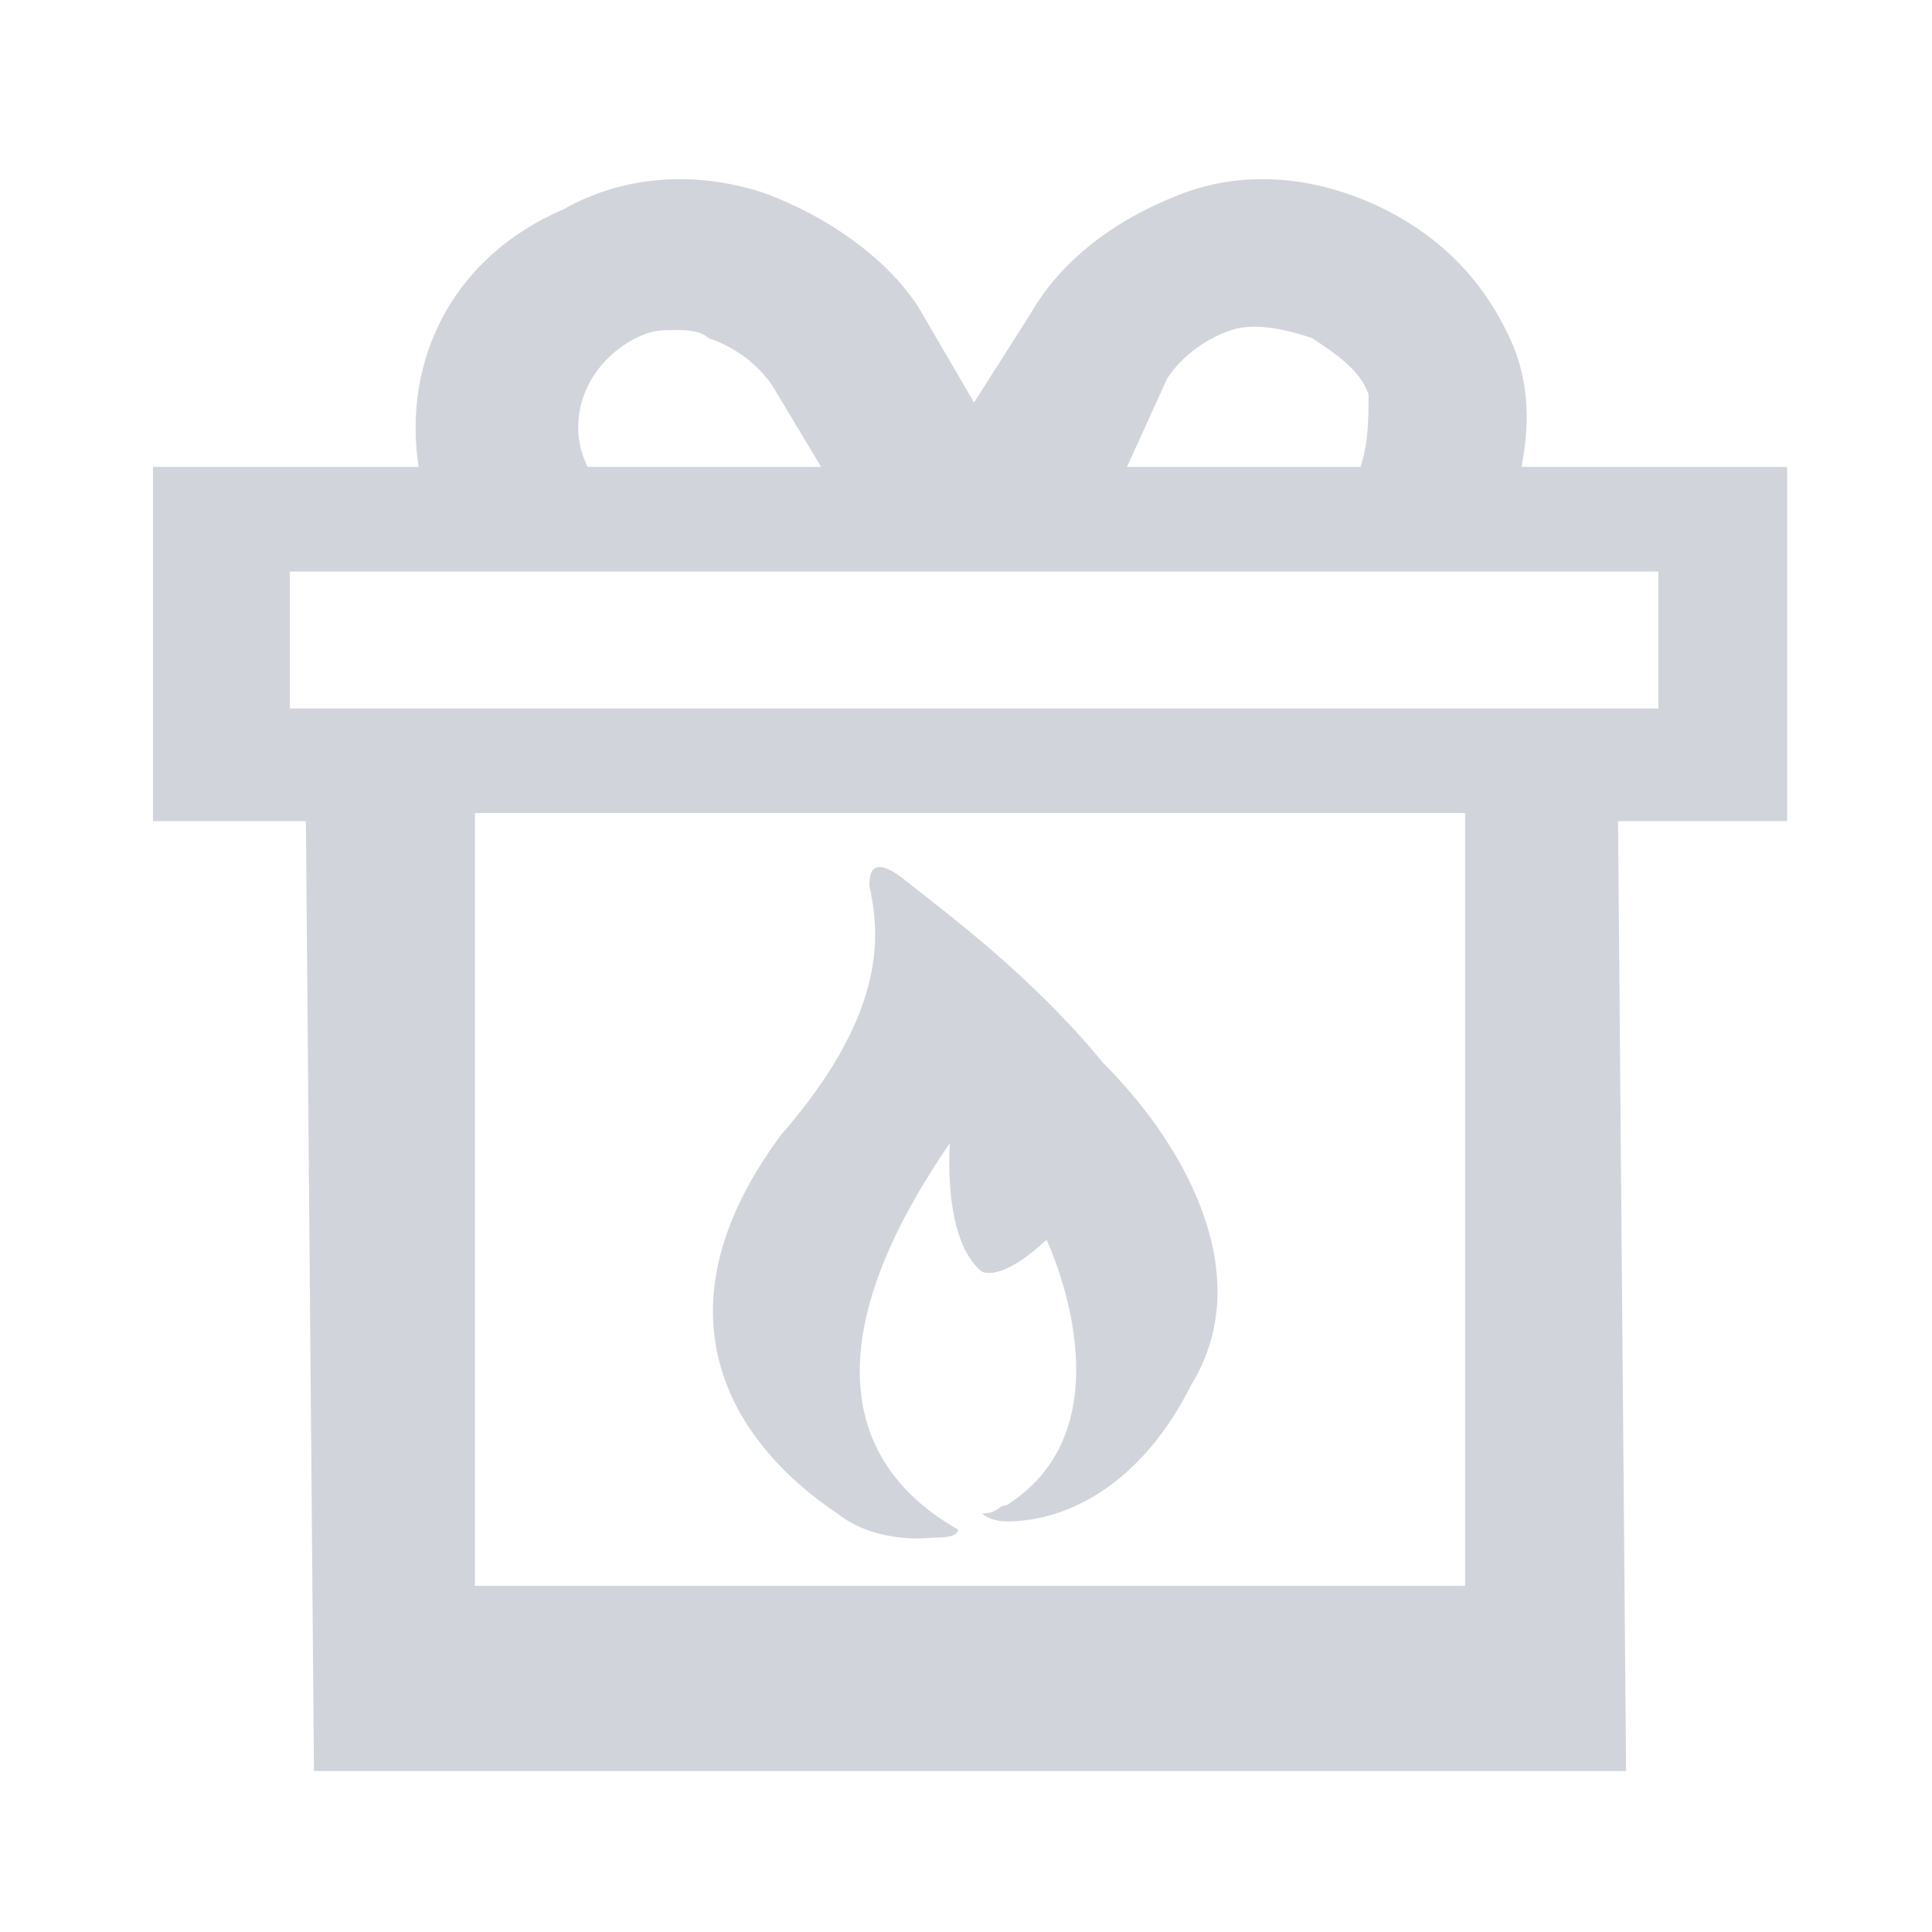
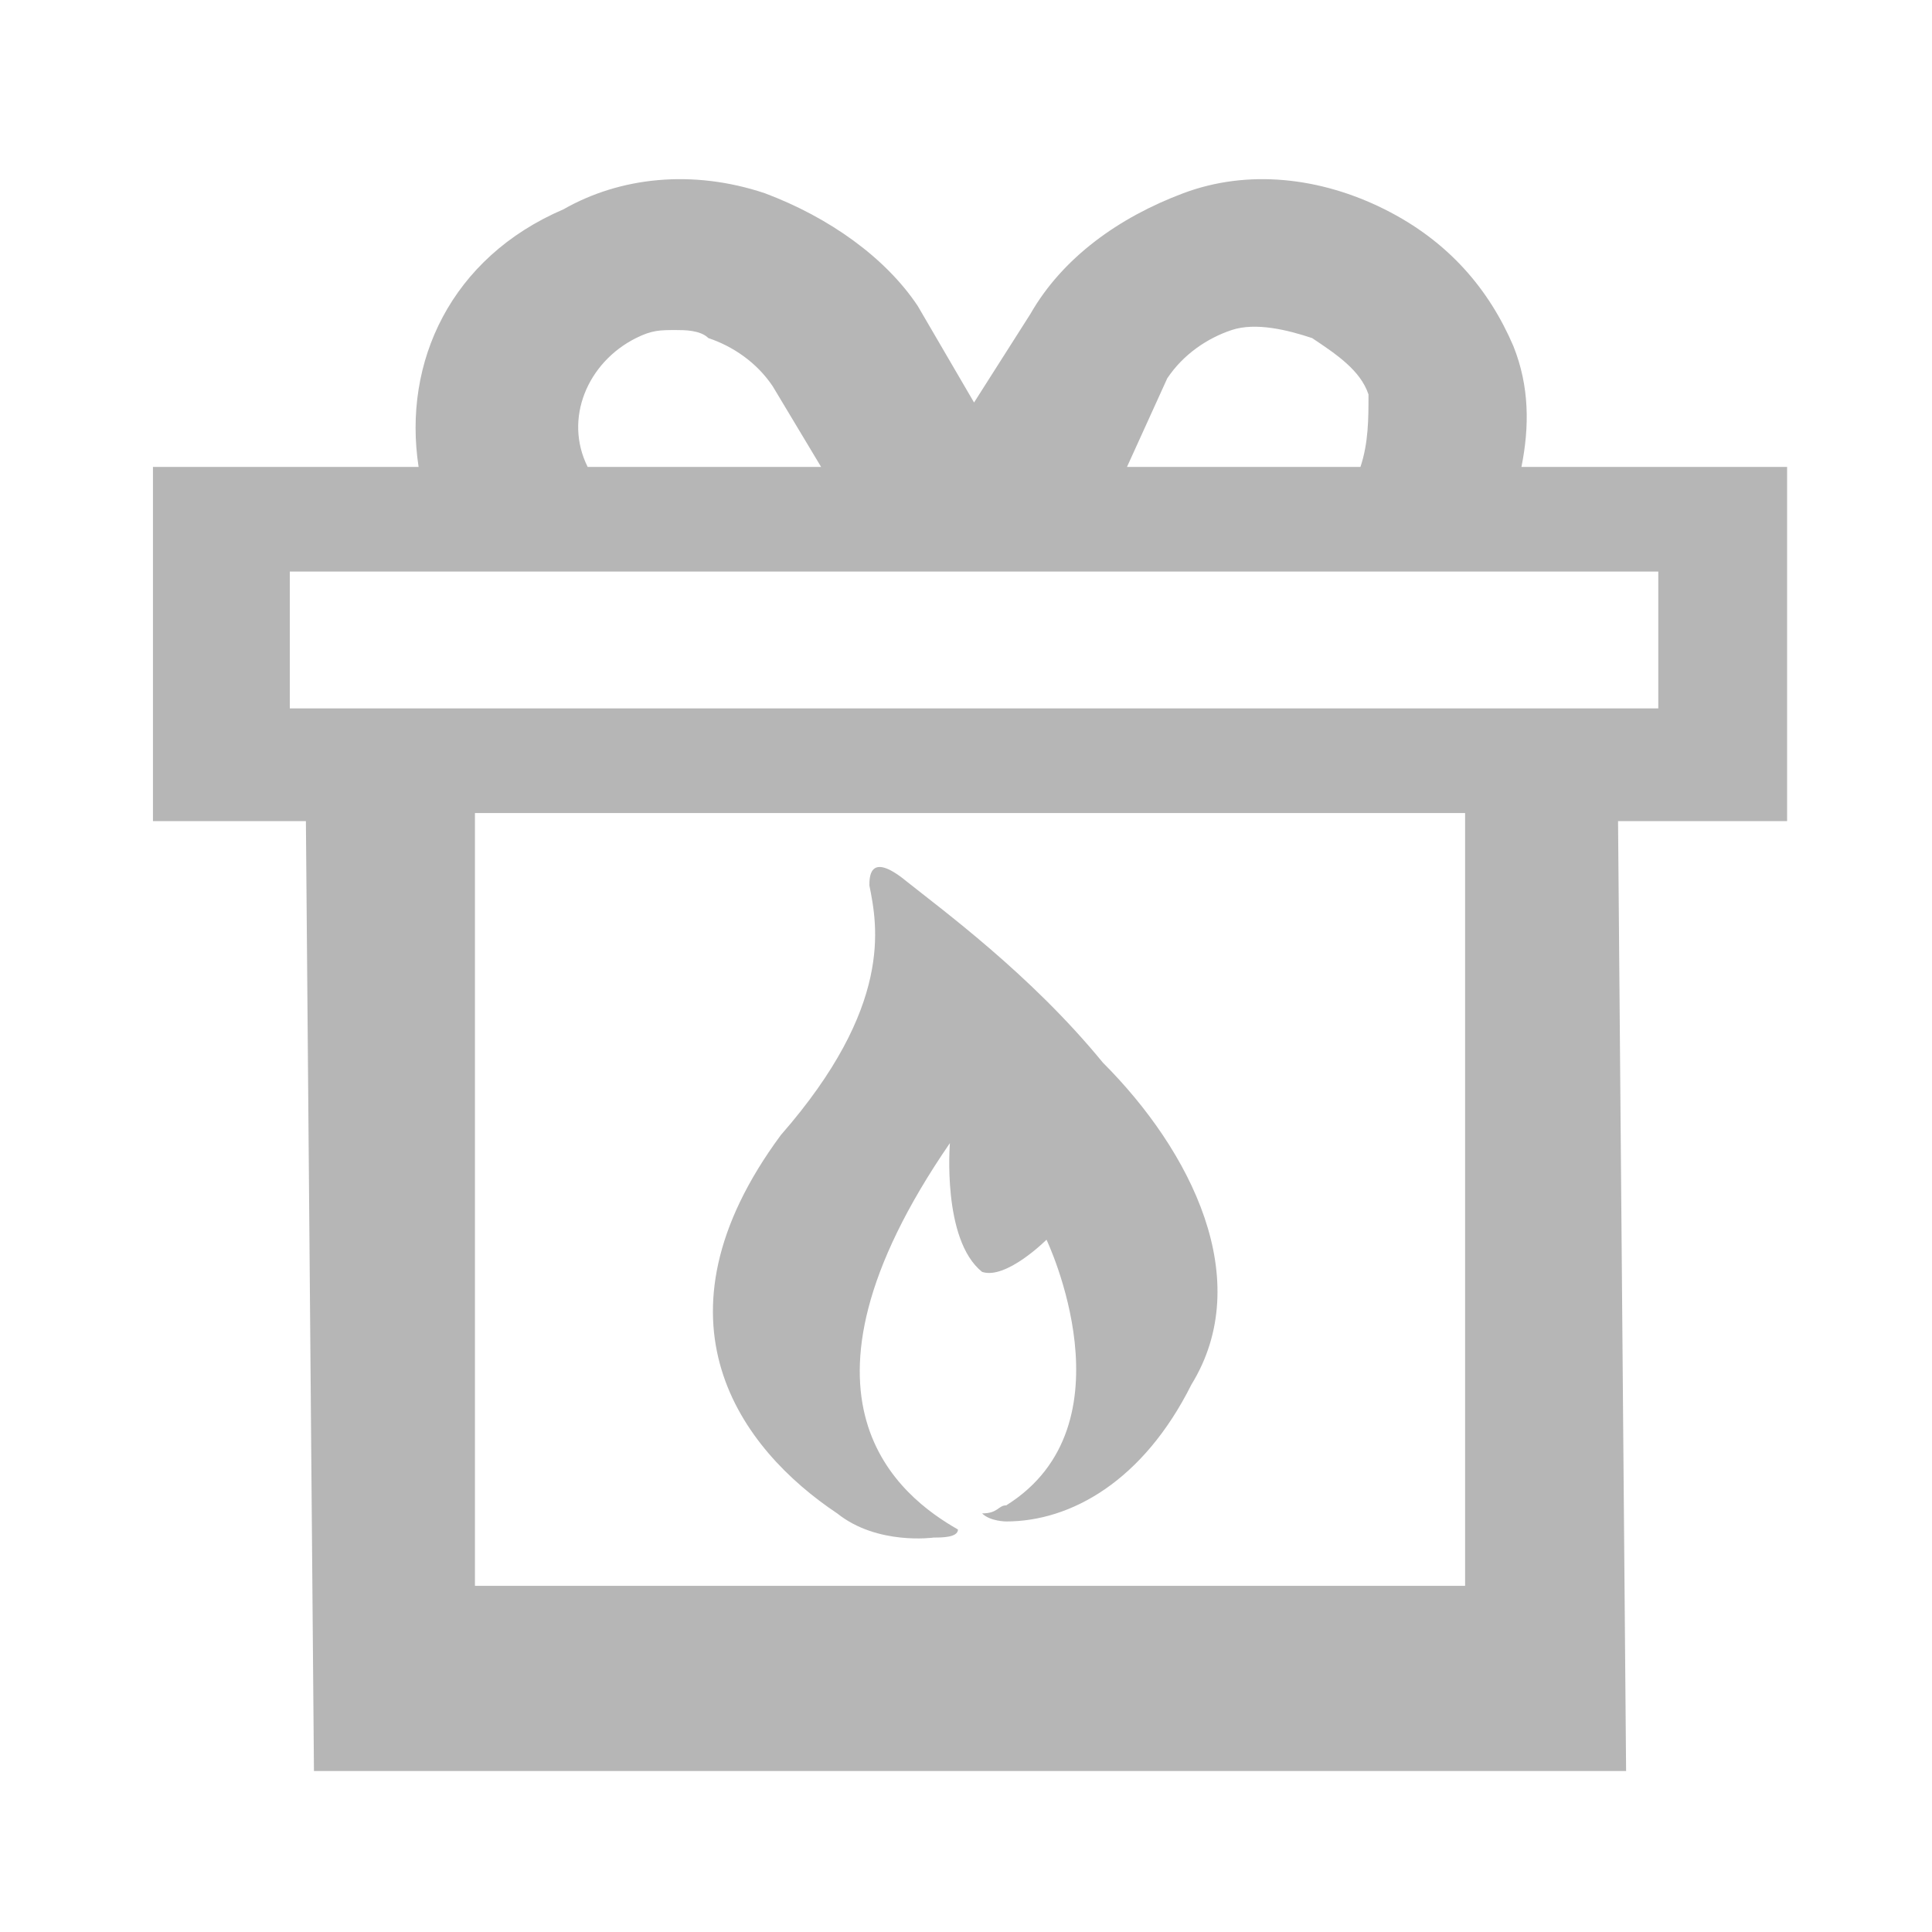
<svg xmlns="http://www.w3.org/2000/svg" version="1.1" id="ic-transaction-staked" x="0px" y="0px" viewBox="0 0 24 24" style="enable-background:new 0 0 24 24;" xml:space="preserve">
  <style type="text/css">
	.st0{fill:none;}
- 	.st1{fill:#D1D5DB;}
+ 	.st1{fill:none;}
+ 	.st2{fill:#B6B6B6;}
</style>
  <g>
    <path class="st0" d="M18.3,13L18.3,13L18.3,13z" />
  </g>
-   <path class="st0" d="M10.2,5.8l-0.6-1C9.5,4.5,9.2,4.2,8.9,4.1C8.8,4.1,8.6,4,8.5,4C8.3,4,8.1,4,8,4.1C7.3,4.5,7,5.2,7.3,5.8H10.2z" />
-   <path class="st0" d="M16.9,4.9c-0.1-0.3-0.4-0.6-0.7-0.7C16,4.1,15.6,4,15.3,4.1s-0.6,0.3-0.8,0.6l-0.6,1h2.9  C17,5.5,17,5.2,16.9,4.9z" />
-   <rect x="5.9" y="10.1" class="st0" width="12.3" height="9.6" />
-   <rect x="3.6" y="7.1" class="st0" width="17" height="1.6" />
+   <path class="st1" d="M10.2,5.8l-0.6-1C9.5,4.5,9.2,4.2,8.9,4.1c-0.1,0-0.3-0.1-0.4-0.1c-0.2,0-0.4,0-0.5,0.1C7.3,4.5,7,5.2,7.3,5.8  H10.2z" />
+   <path class="st1" d="M16.9,4.9c-0.1-0.3-0.4-0.6-0.7-0.7C16,4.1,15.6,4,15.3,4.1c-0.3,0.1-0.6,0.3-0.8,0.6l-0.6,1h2.9  C17,5.5,17,5.2,16.9,4.9z" />
+   <rect x="5.9" y="10.1" class="st1" width="12.3" height="9.6" />
+   <rect x="3.6" y="7.1" class="st1" width="17" height="1.6" />
  <g>
-     <path class="st0" d="M10.2,5.8l-0.6-1C9.5,4.5,9.2,4.2,8.9,4.1C8.8,4.1,8.6,4,8.5,4C8.3,4,8.1,4,8,4.1C7.3,4.5,7,5.2,7.3,5.8H10.2z   " />
-     <path class="st0" d="M16.9,4.9c-0.1-0.3-0.4-0.6-0.7-0.7C16,4.1,15.6,4,15.3,4.1s-0.6,0.3-0.8,0.6l-0.6,1h2.9   C17,5.5,17,5.2,16.9,4.9z" />
-     <rect x="5.9" y="10.1" class="st0" width="12.3" height="9.6" />
-     <path class="st1" d="M22.2,5.8h-3.3c0.1-0.5,0.1-1-0.1-1.5C18.5,3.6,18,3,17.2,2.6s-1.7-0.5-2.5-0.2s-1.5,0.8-1.9,1.5L12.1,5   l-0.7-1.2C11,3.2,10.3,2.7,9.5,2.4C8.6,2.1,7.7,2.2,7,2.6C5.6,3.2,5,4.5,5.2,5.8H1.9v4.4h1.9L3.9,22h16.3l-0.1-11.8h2.1   C22.2,10.2,22.2,5.8,22.2,5.8z M14.5,4.7c0.2-0.3,0.5-0.5,0.8-0.6s0.7,0,1,0.1c0.3,0.2,0.6,0.4,0.7,0.7c0,0.3,0,0.6-0.1,0.9H14   L14.5,4.7z M7.9,4.2c0.2-0.1,0.3-0.1,0.5-0.1c0.1,0,0.3,0,0.4,0.1c0.3,0.1,0.6,0.3,0.8,0.6l0.6,1H7.3C7,5.2,7.3,4.5,7.9,4.2z    M18.2,19.7H5.9v-9.6h12.3V19.7z M20.6,8.8h-17V7.1h17V8.8z" />
+     <path class="st1" d="M10.2,5.8l-0.6-1C9.5,4.5,9.2,4.2,8.9,4.1c-0.1,0-0.3-0.1-0.4-0.1c-0.2,0-0.4,0-0.5,0.1C7.3,4.5,7,5.2,7.3,5.8   H10.2z" />
+     <path class="st1" d="M16.9,4.9c-0.1-0.3-0.4-0.6-0.7-0.7C16,4.1,15.6,4,15.3,4.1c-0.3,0.1-0.6,0.3-0.8,0.6l-0.6,1h2.9   C17,5.5,17,5.2,16.9,4.9z" />
+     <rect x="5.9" y="10.1" class="st1" width="12.3" height="9.6" />
+     <path class="st2" d="M22.2,5.8h-3.3C19,5.3,19,4.8,18.8,4.3C18.5,3.6,18,3,17.2,2.6c-0.8-0.4-1.7-0.5-2.5-0.2   c-0.8,0.3-1.5,0.8-1.9,1.5L12.1,5l-0.7-1.2C11,3.2,10.3,2.7,9.5,2.4C8.6,2.1,7.7,2.2,7,2.6C5.6,3.2,5,4.5,5.2,5.8H1.9v4.4h1.9   l0.1,11.8h16.3l-0.1-11.8h2.1V5.8z M14.5,4.7c0.2-0.3,0.5-0.5,0.8-0.6C15.6,4,16,4.1,16.3,4.2c0.3,0.2,0.6,0.4,0.7,0.7   C17,5.2,17,5.5,16.9,5.8h-2.9L14.5,4.7z M7.9,4.2c0.2-0.1,0.3-0.1,0.5-0.1c0.1,0,0.3,0,0.4,0.1c0.3,0.1,0.6,0.3,0.8,0.6l0.6,1H7.3   C7,5.2,7.3,4.5,7.9,4.2z M18.2,19.7H5.9v-9.6h12.3V19.7z M20.6,8.8h-17V7.1h17V8.8z" />
  </g>
-   <path class="st1" d="M13.7,13.2c-0.9-1.1-2-1.9-2.5-2.3c-0.4-0.3-0.4,0-0.4,0.1c0.1,0.5,0.3,1.5-1.1,3.1C8,16.4,9.2,18,10.4,18.8  c0.5,0.4,1.2,0.3,1.2,0.3c0.1,0,0.3,0,0.3-0.1c-0.7-0.4-2.3-1.6-0.1-4.8c0,0-0.1,1.2,0.4,1.6c0.3,0.1,0.8-0.4,0.8-0.4  s1.1,2.3-0.5,3.3c-0.1,0-0.1,0.1-0.3,0.1c0.1,0.1,0.3,0.1,0.3,0.1c0.8,0,1.7-0.5,2.3-1.7C15.6,15.9,14.8,14.3,13.7,13.2z" />
+   <path class="st2" d="M13.7,13.2c-0.9-1.1-2-1.9-2.5-2.3c-0.4-0.3-0.4,0-0.4,0.1c0.1,0.5,0.3,1.5-1.1,3.1C8,16.4,9.2,18,10.4,18.8  c0.5,0.4,1.2,0.3,1.2,0.3c0.1,0,0.3,0,0.3-0.1c-0.7-0.4-2.3-1.6-0.1-4.8c0,0-0.1,1.2,0.4,1.6c0.3,0.1,0.8-0.4,0.8-0.4  s1.1,2.3-0.5,3.3c-0.1,0-0.1,0.1-0.3,0.1c0.1,0.1,0.3,0.1,0.3,0.1c0.8,0,1.7-0.5,2.3-1.7C15.6,15.9,14.8,14.3,13.7,13.2z" />
</svg>
